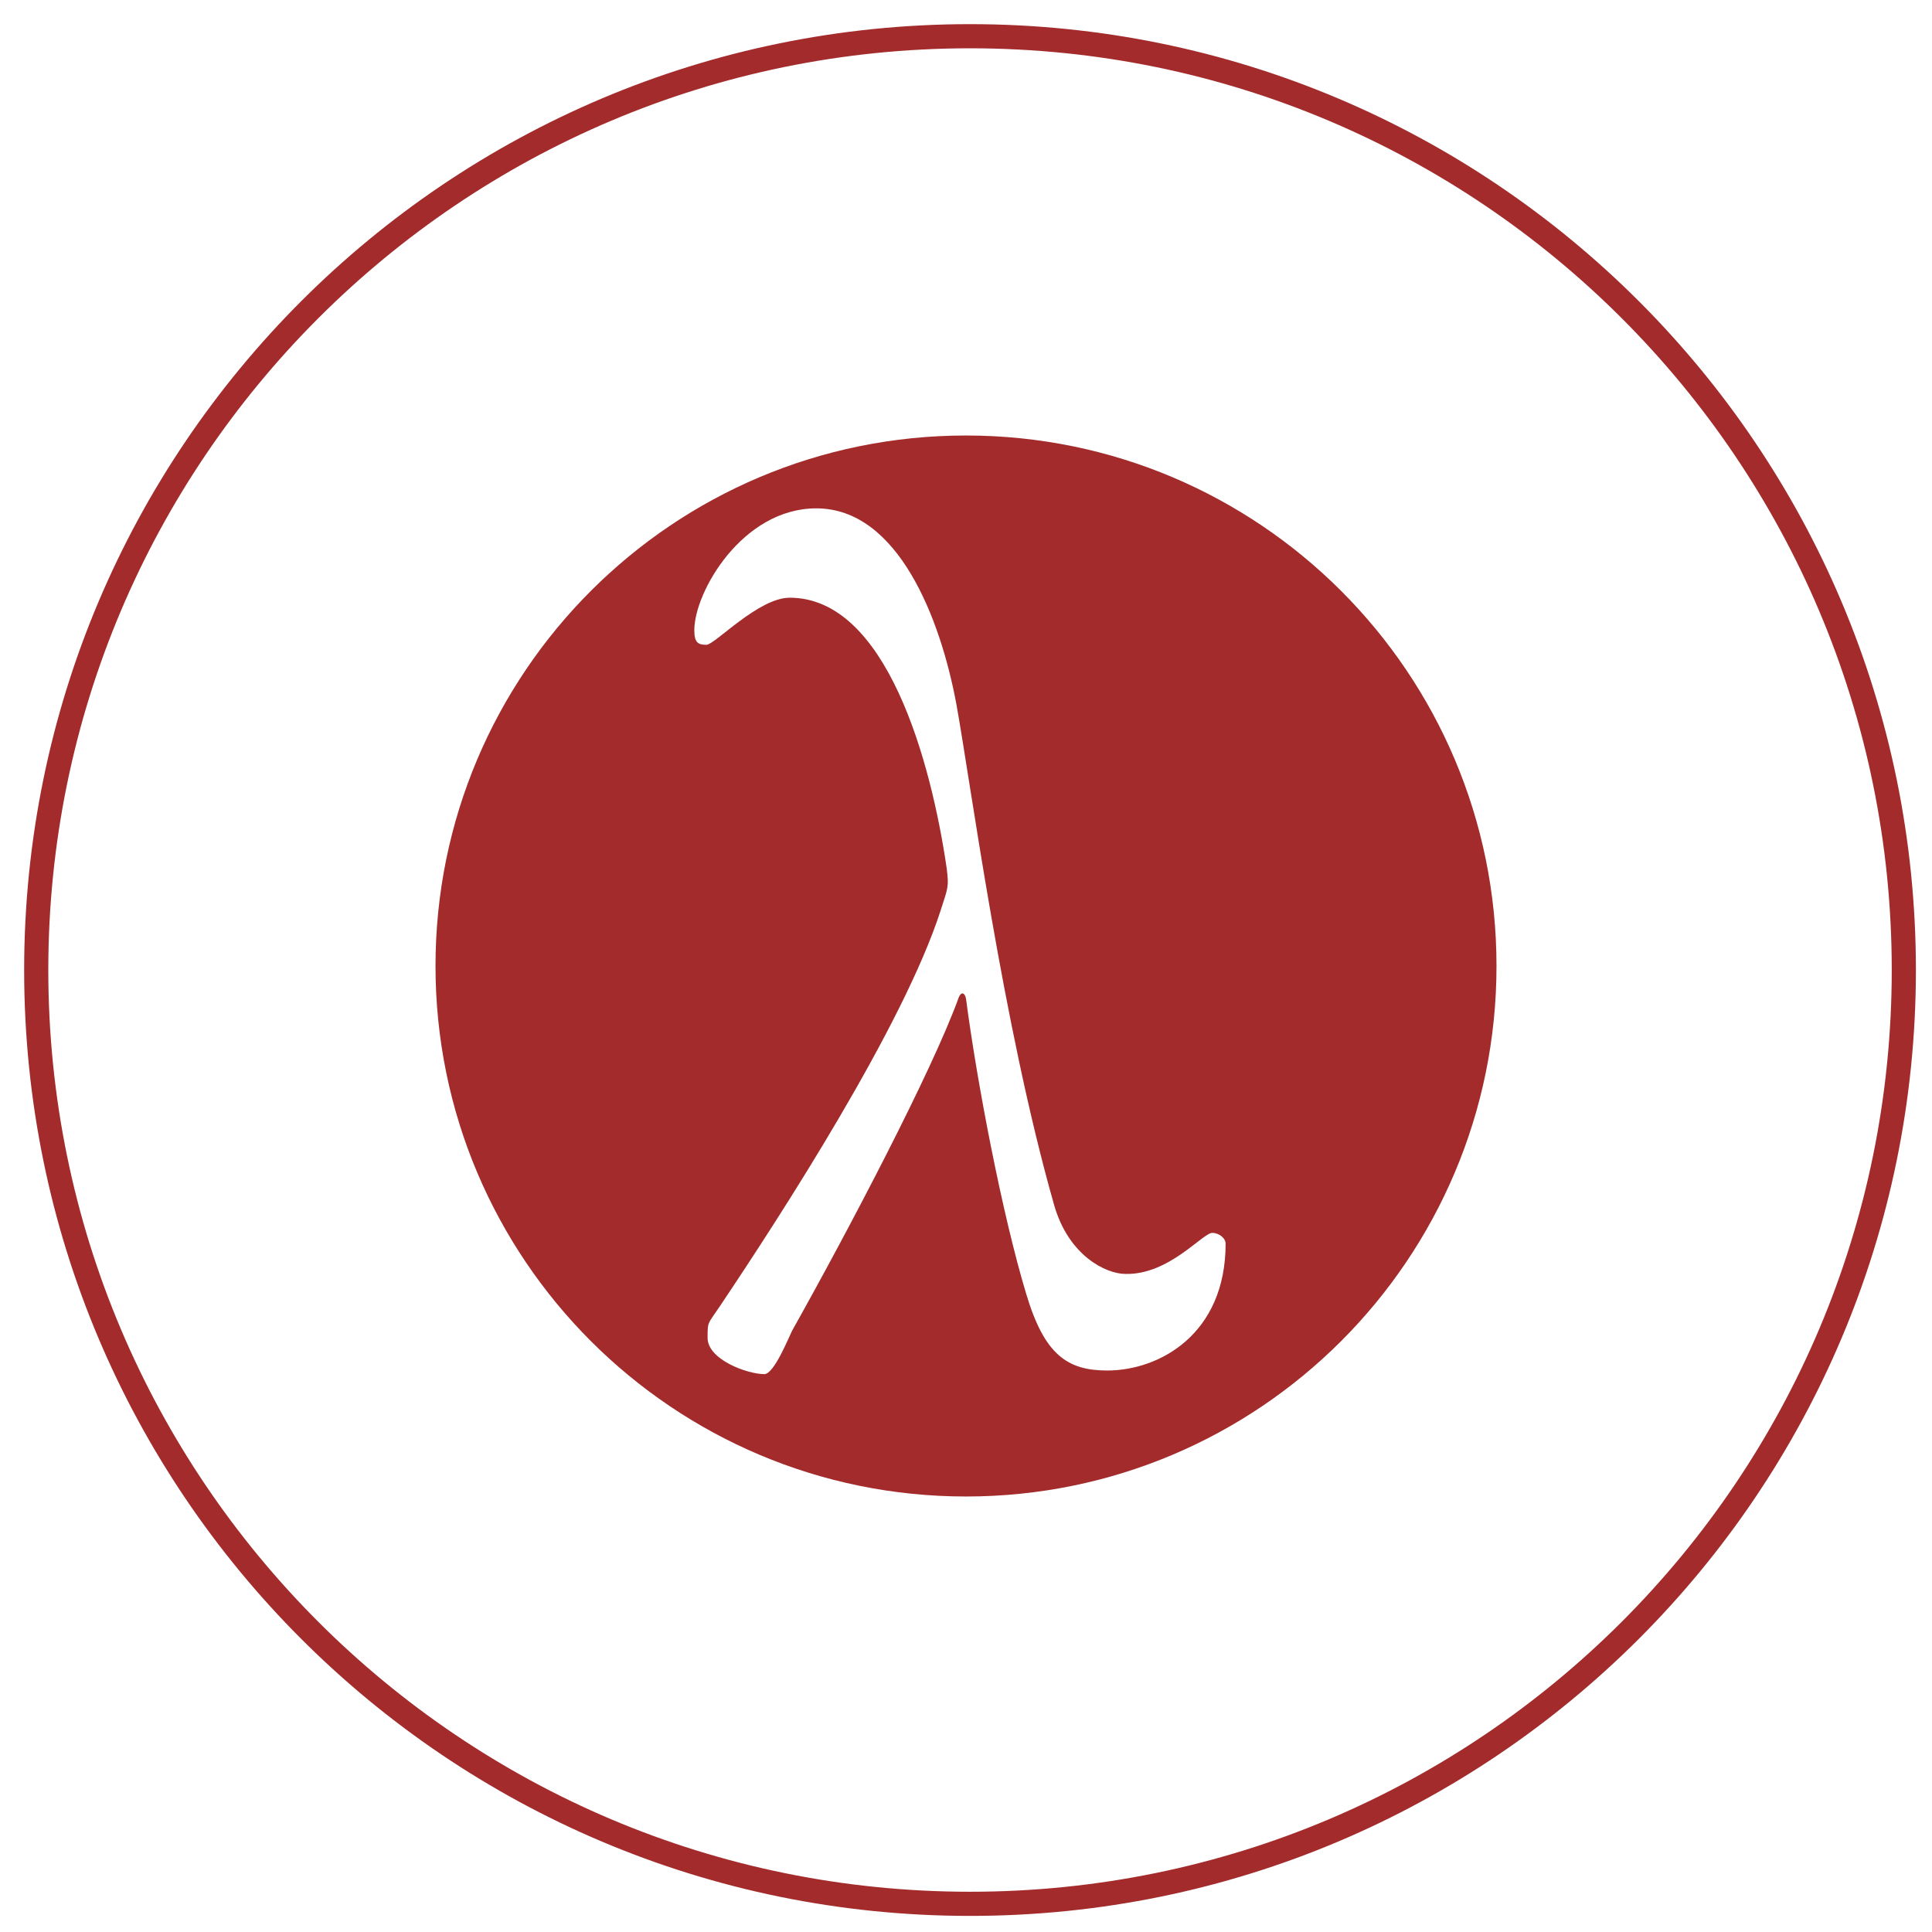
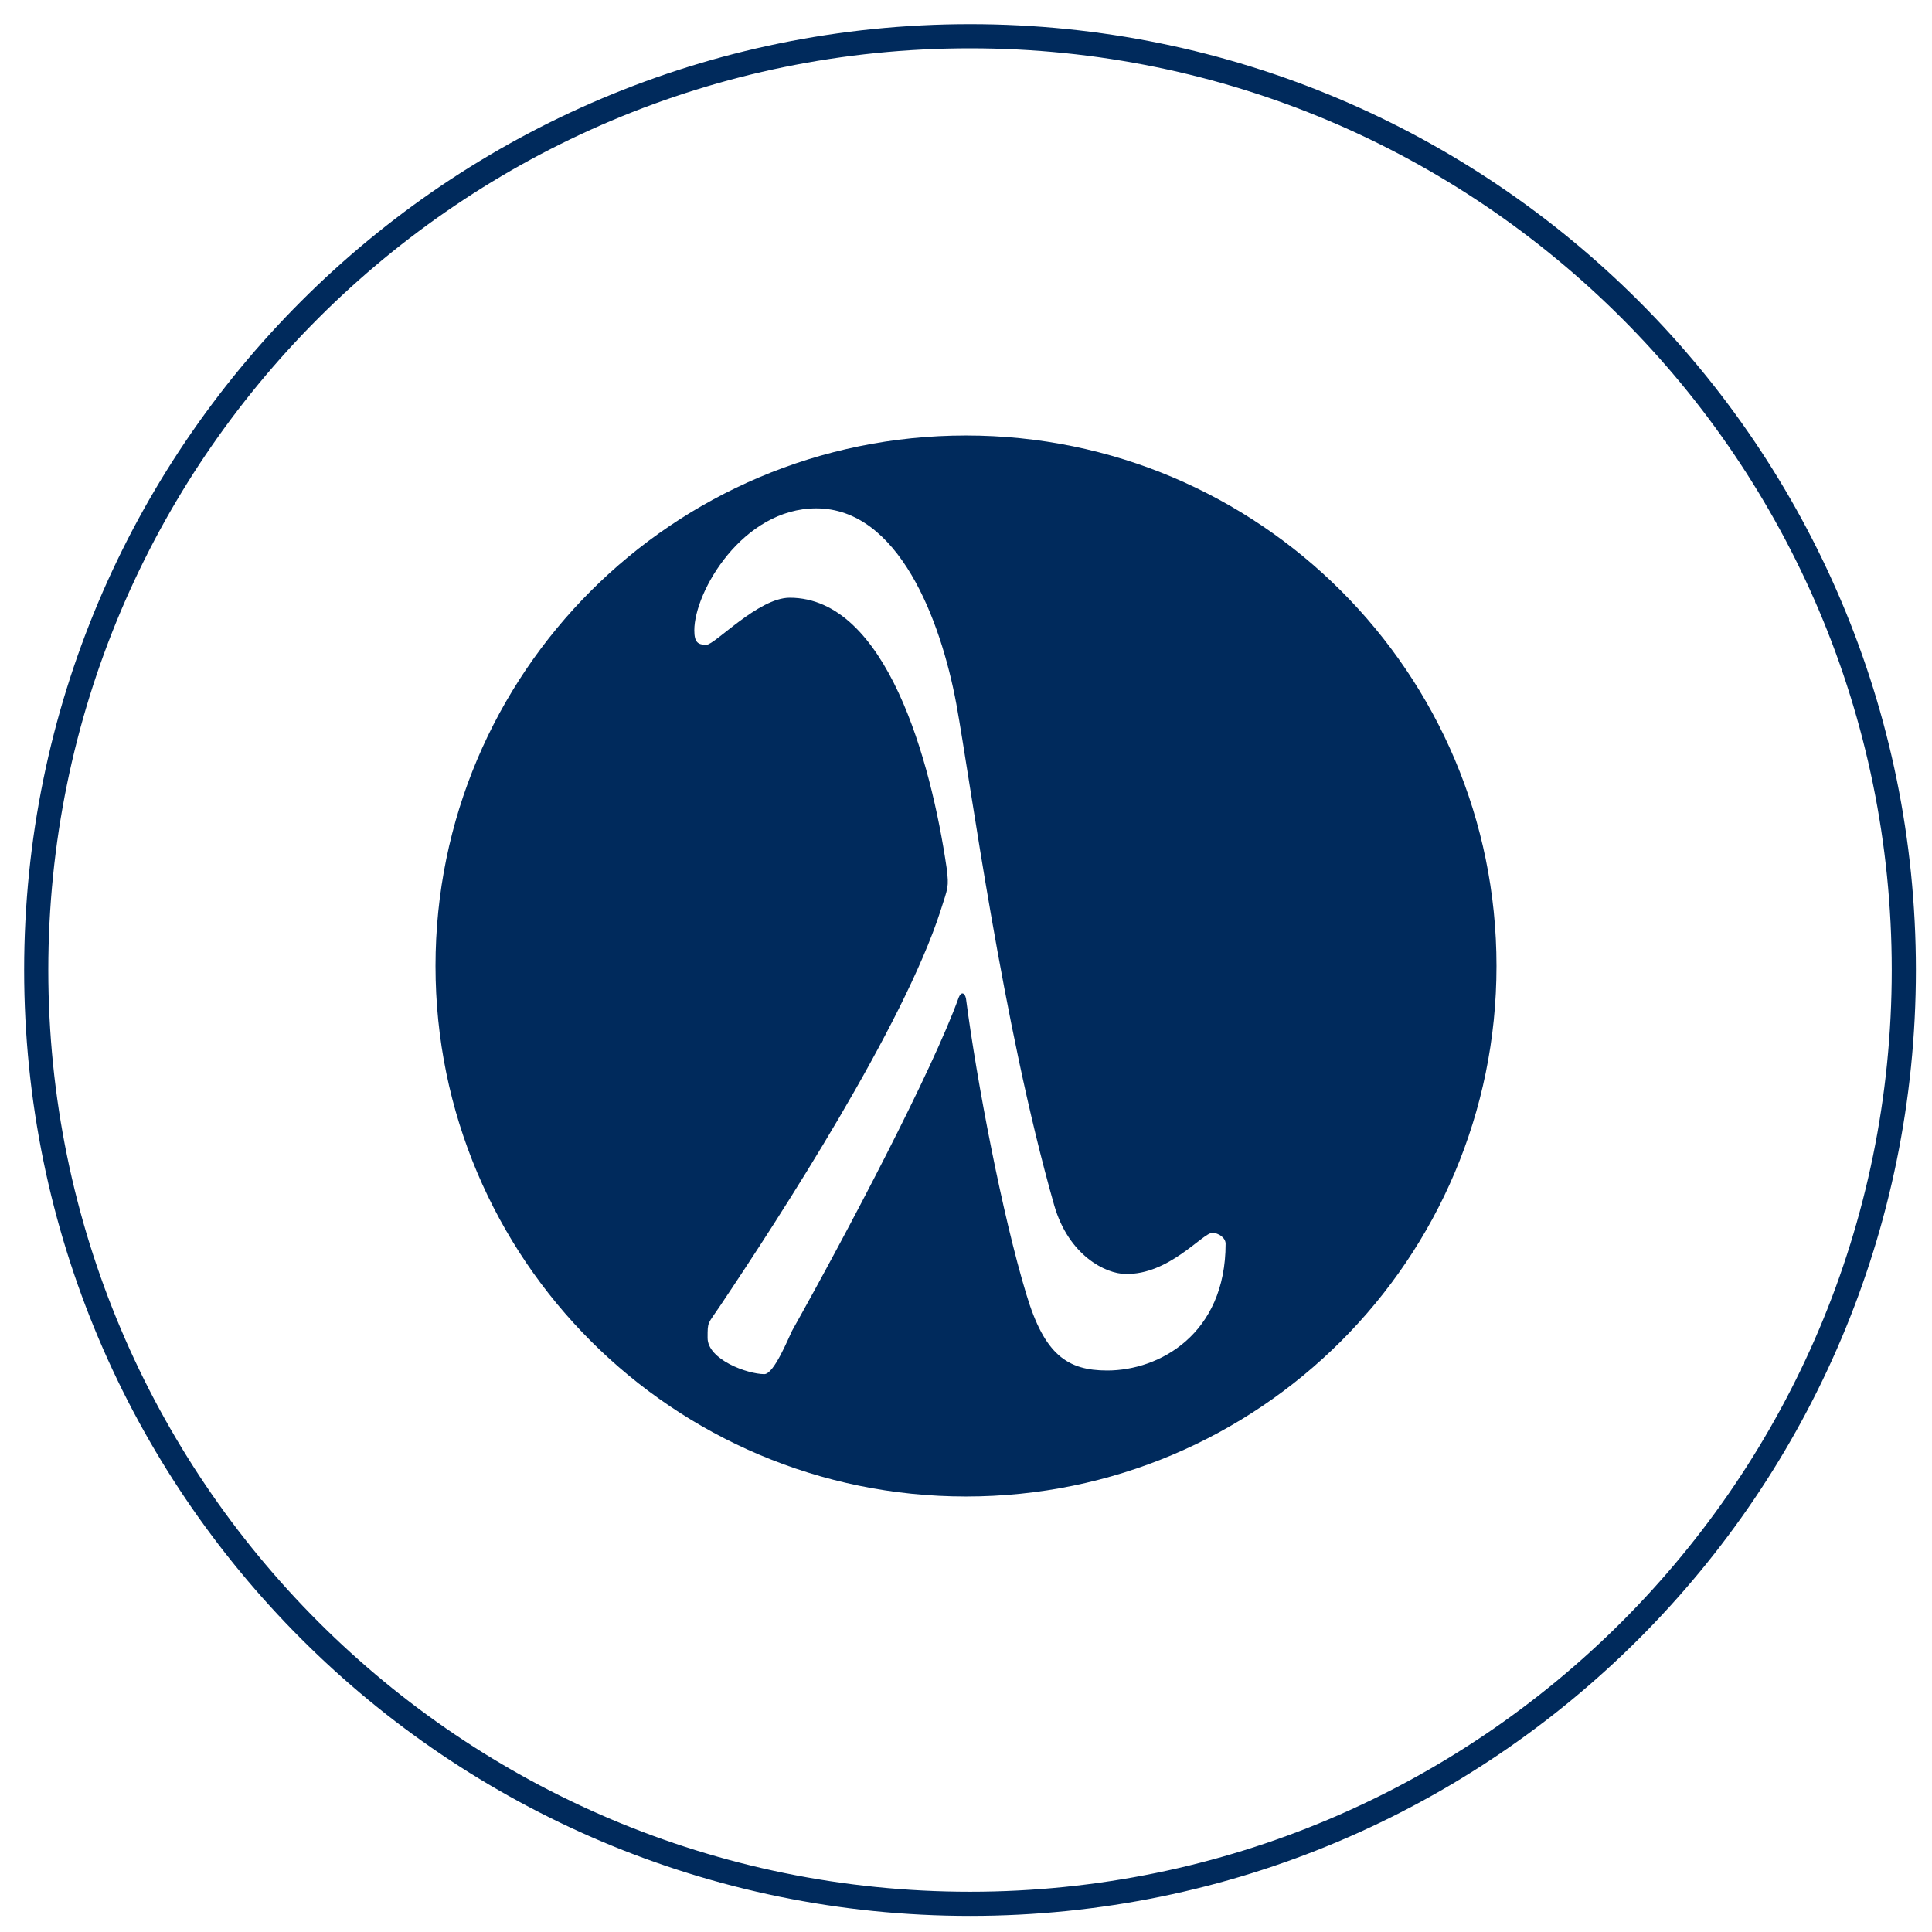
<svg xmlns="http://www.w3.org/2000/svg" version="1.1" x="0" y="0" width="240" height="240" viewBox="0, 0, 240, 240">
  <g id="Background">
    <rect x="0" y="0" width="240" height="240" fill="#FFFFFF" />
  </g>
  <g id="Layer_1">
-     <path d="M120,54.1 C156.396,54.1 185.9,83.604 185.9,120 C185.9,156.396 156.396,185.9 120,185.9 C83.604,185.9 54.1,156.396 54.1,120 C54.1,83.604 83.604,54.1 120,54.1 z M101.4,63.15 C92.25,63.15 86.25,73.5 86.25,78.3 C86.25,79.8 86.7,80.1 87.75,80.1 C88.8,80.1 94.2,74.25 98.1,74.25 C110.1,74.25 115.65,94.5 117.6,107.85 C117.9,110.25 117.75,110.25 116.85,113.1 C112.2,127.5 97.05,150.9 89.4,162.3 C87.9,164.55 87.9,164.1 87.9,166.2 C87.9,168.9 92.85,170.7 94.95,170.7 C96.15,170.7 97.95,166.2 98.4,165.3 C105.3,153 115.8,133.05 119.1,123.9 C119.4,123.15 119.85,123.3 120,124.05 C121.35,134.4 124.5,150.9 127.5,160.8 C129.75,168.3 132.6,170.25 137.55,170.25 C144,170.25 152.25,165.75 152.25,154.5 C152.25,153.75 151.35,153.15 150.6,153.15 C149.4,153.15 145.2,158.4 139.8,158.25 C137.4,158.25 132.75,156 130.95,149.7 C124.5,127.05 120.6,97.35 118.8,87.45 C116.85,76.95 111.6,63.15 101.4,63.15 z" fill="#A32B2B" />
-     <path d="M120.5,236.5 C56.435,236.5 4.5,184.565 4.5,120.5 C4.5,56.435 56.435,4.5 120.5,4.5 C184.565,4.5 236.5,56.435 236.5,120.5 C236.5,184.565 184.565,236.5 120.5,236.5 z" fill-opacity="0" stroke="#A32B2B" stroke-width="3" />
+     <path d="M120,54.1 C156.396,54.1 185.9,83.604 185.9,120 C185.9,156.396 156.396,185.9 120,185.9 C83.604,185.9 54.1,156.396 54.1,120 C54.1,83.604 83.604,54.1 120,54.1 z M101.4,63.15 C92.25,63.15 86.25,73.5 86.25,78.3 C86.25,79.8 86.7,80.1 87.75,80.1 C88.8,80.1 94.2,74.25 98.1,74.25 C110.1,74.25 115.65,94.5 117.6,107.85 C117.9,110.25 117.75,110.25 116.85,113.1 C112.2,127.5 97.05,150.9 89.4,162.3 C87.9,164.55 87.9,164.1 87.9,166.2 C87.9,168.9 92.85,170.7 94.95,170.7 C96.15,170.7 97.95,166.2 98.4,165.3 C105.3,153 115.8,133.05 119.1,123.9 C119.4,123.15 119.85,123.3 120,124.05 C121.35,134.4 124.5,150.9 127.5,160.8 C129.75,168.3 132.6,170.25 137.55,170.25 C144,170.25 152.25,165.75 152.25,154.5 C152.25,153.75 151.35,153.15 150.6,153.15 C149.4,153.15 145.2,158.4 139.8,158.25 C137.4,158.25 132.75,156 130.95,149.7 C124.5,127.05 120.6,97.35 118.8,87.45 C116.85,76.95 111.6,63.15 101.4,63.15 z" fill="#002A5C" />
+     <path d="M120.5,236.5 C56.435,236.5 4.5,184.565 4.5,120.5 C4.5,56.435 56.435,4.5 120.5,4.5 C184.565,4.5 236.5,56.435 236.5,120.5 C236.5,184.565 184.565,236.5 120.5,236.5 z" fill-opacity="0" stroke="#002A5C" stroke-width="3" />
  </g>
</svg>
